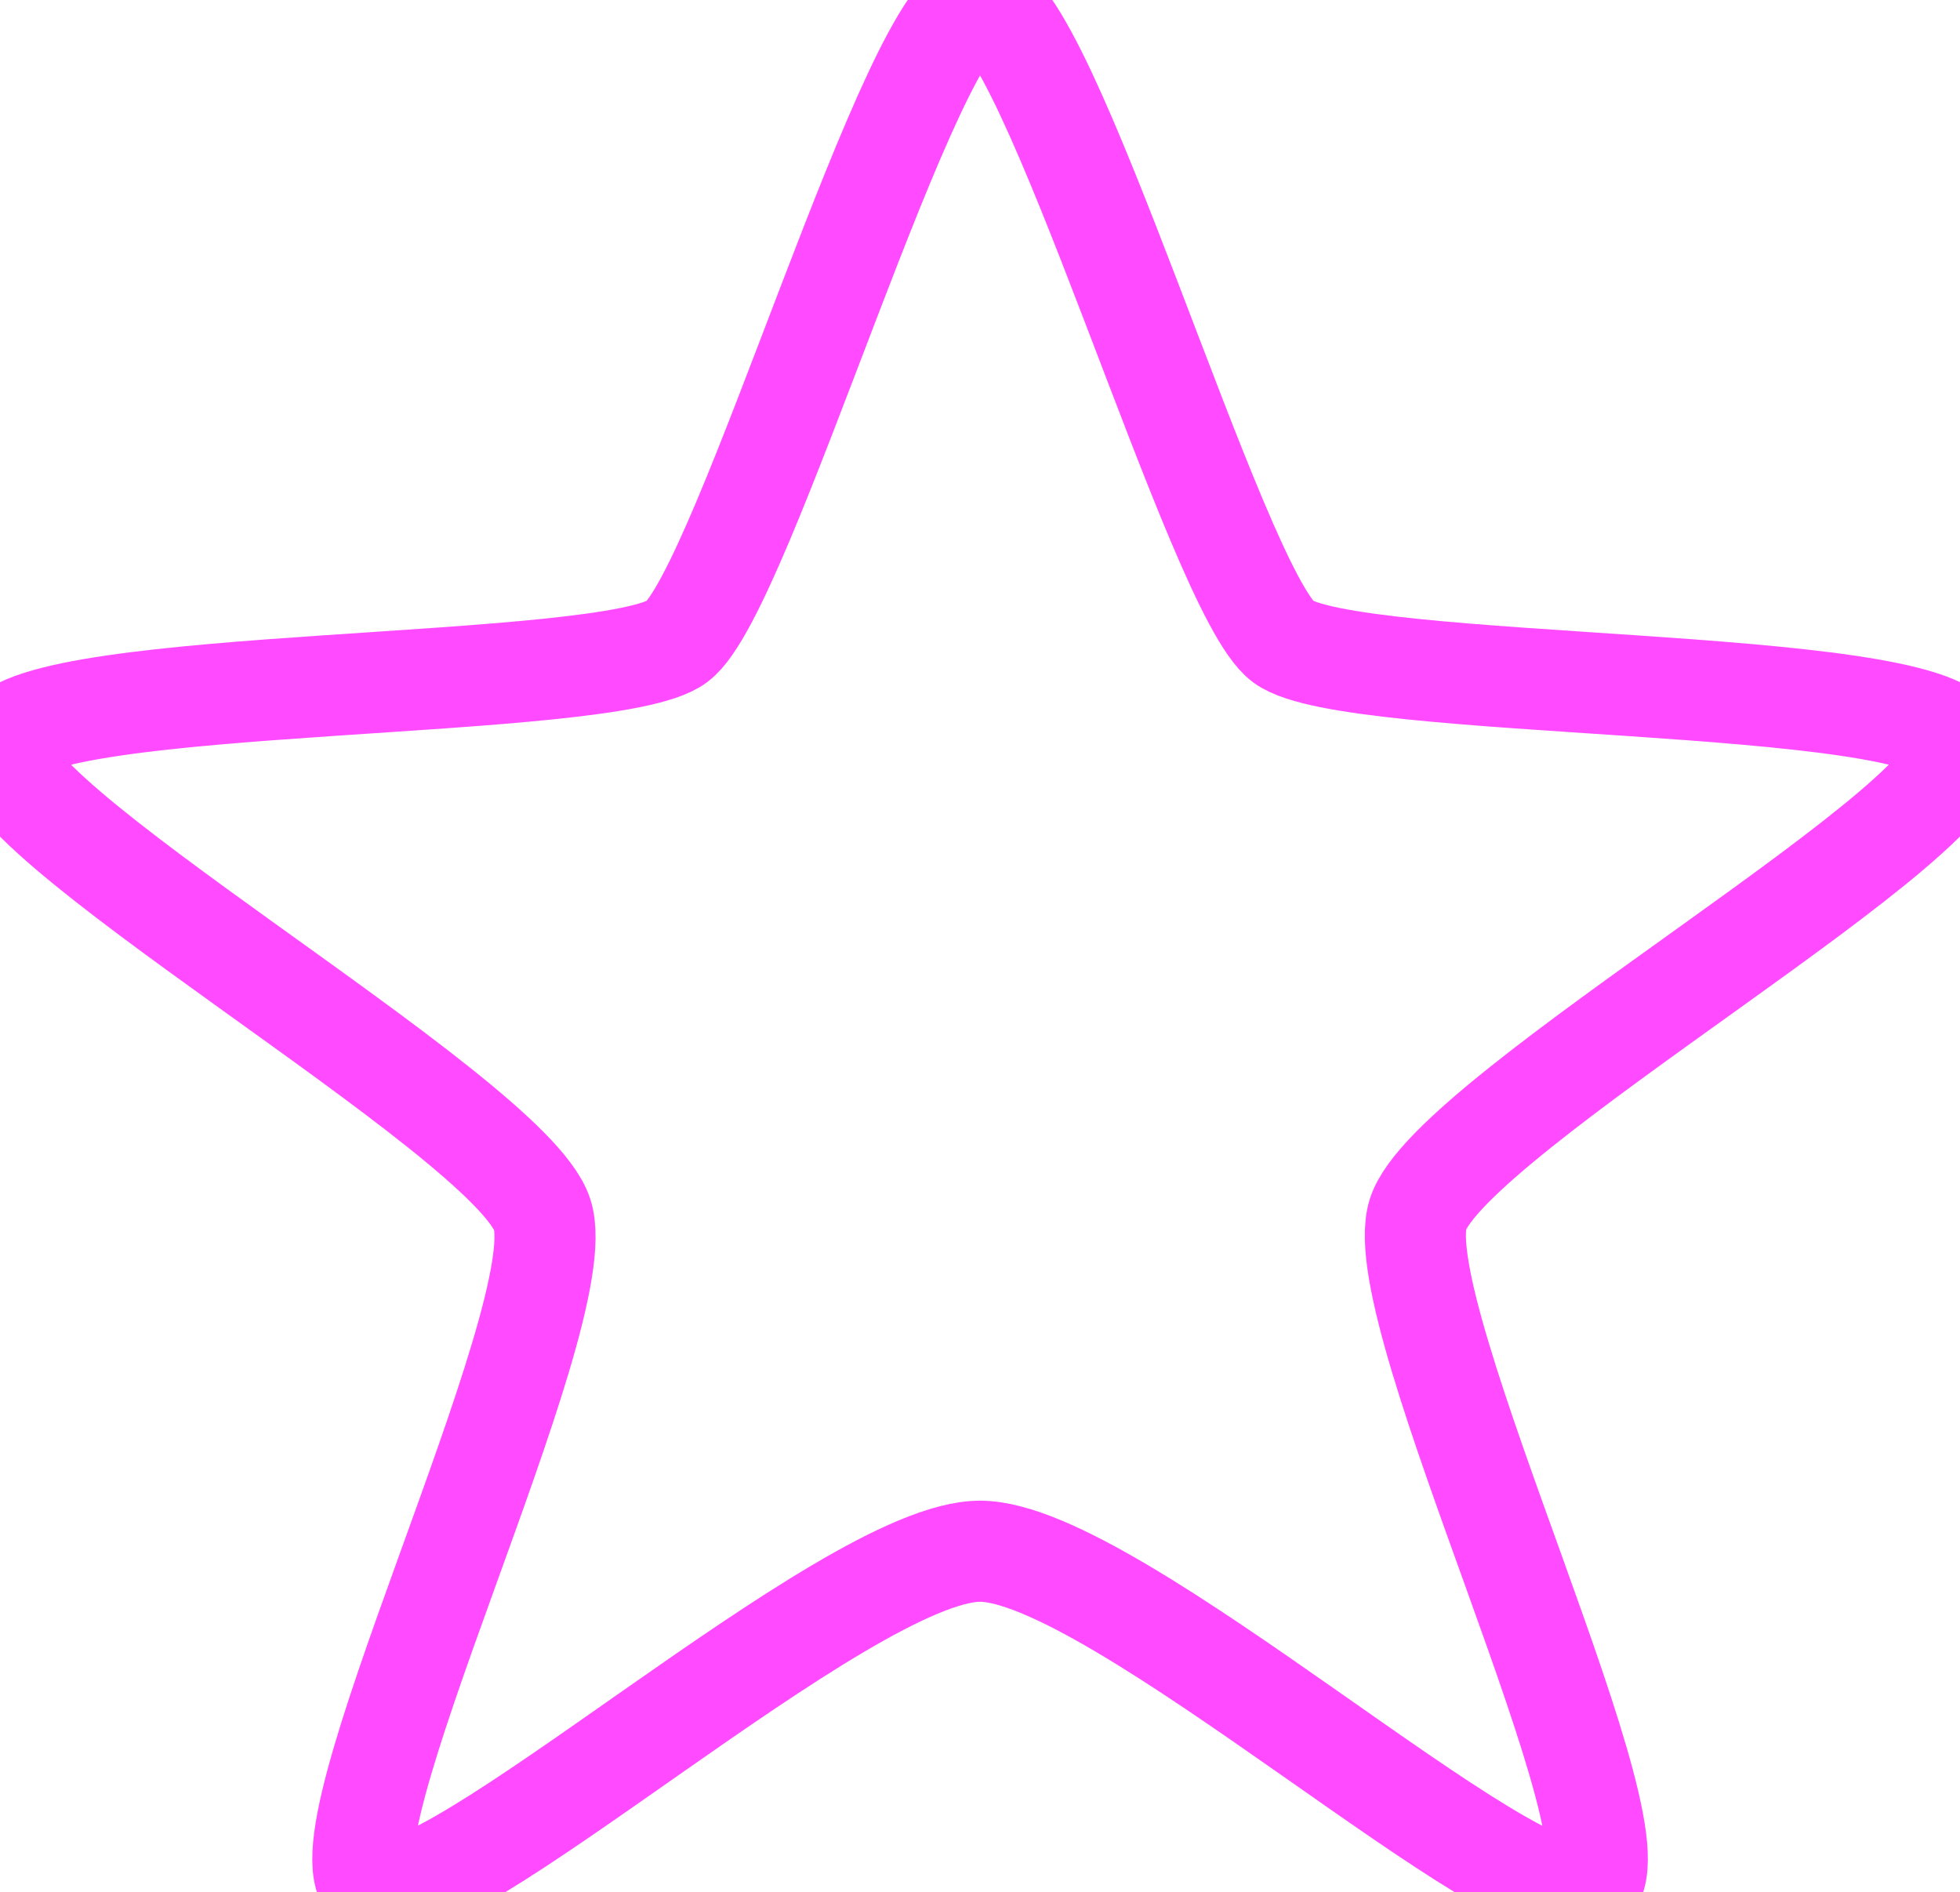
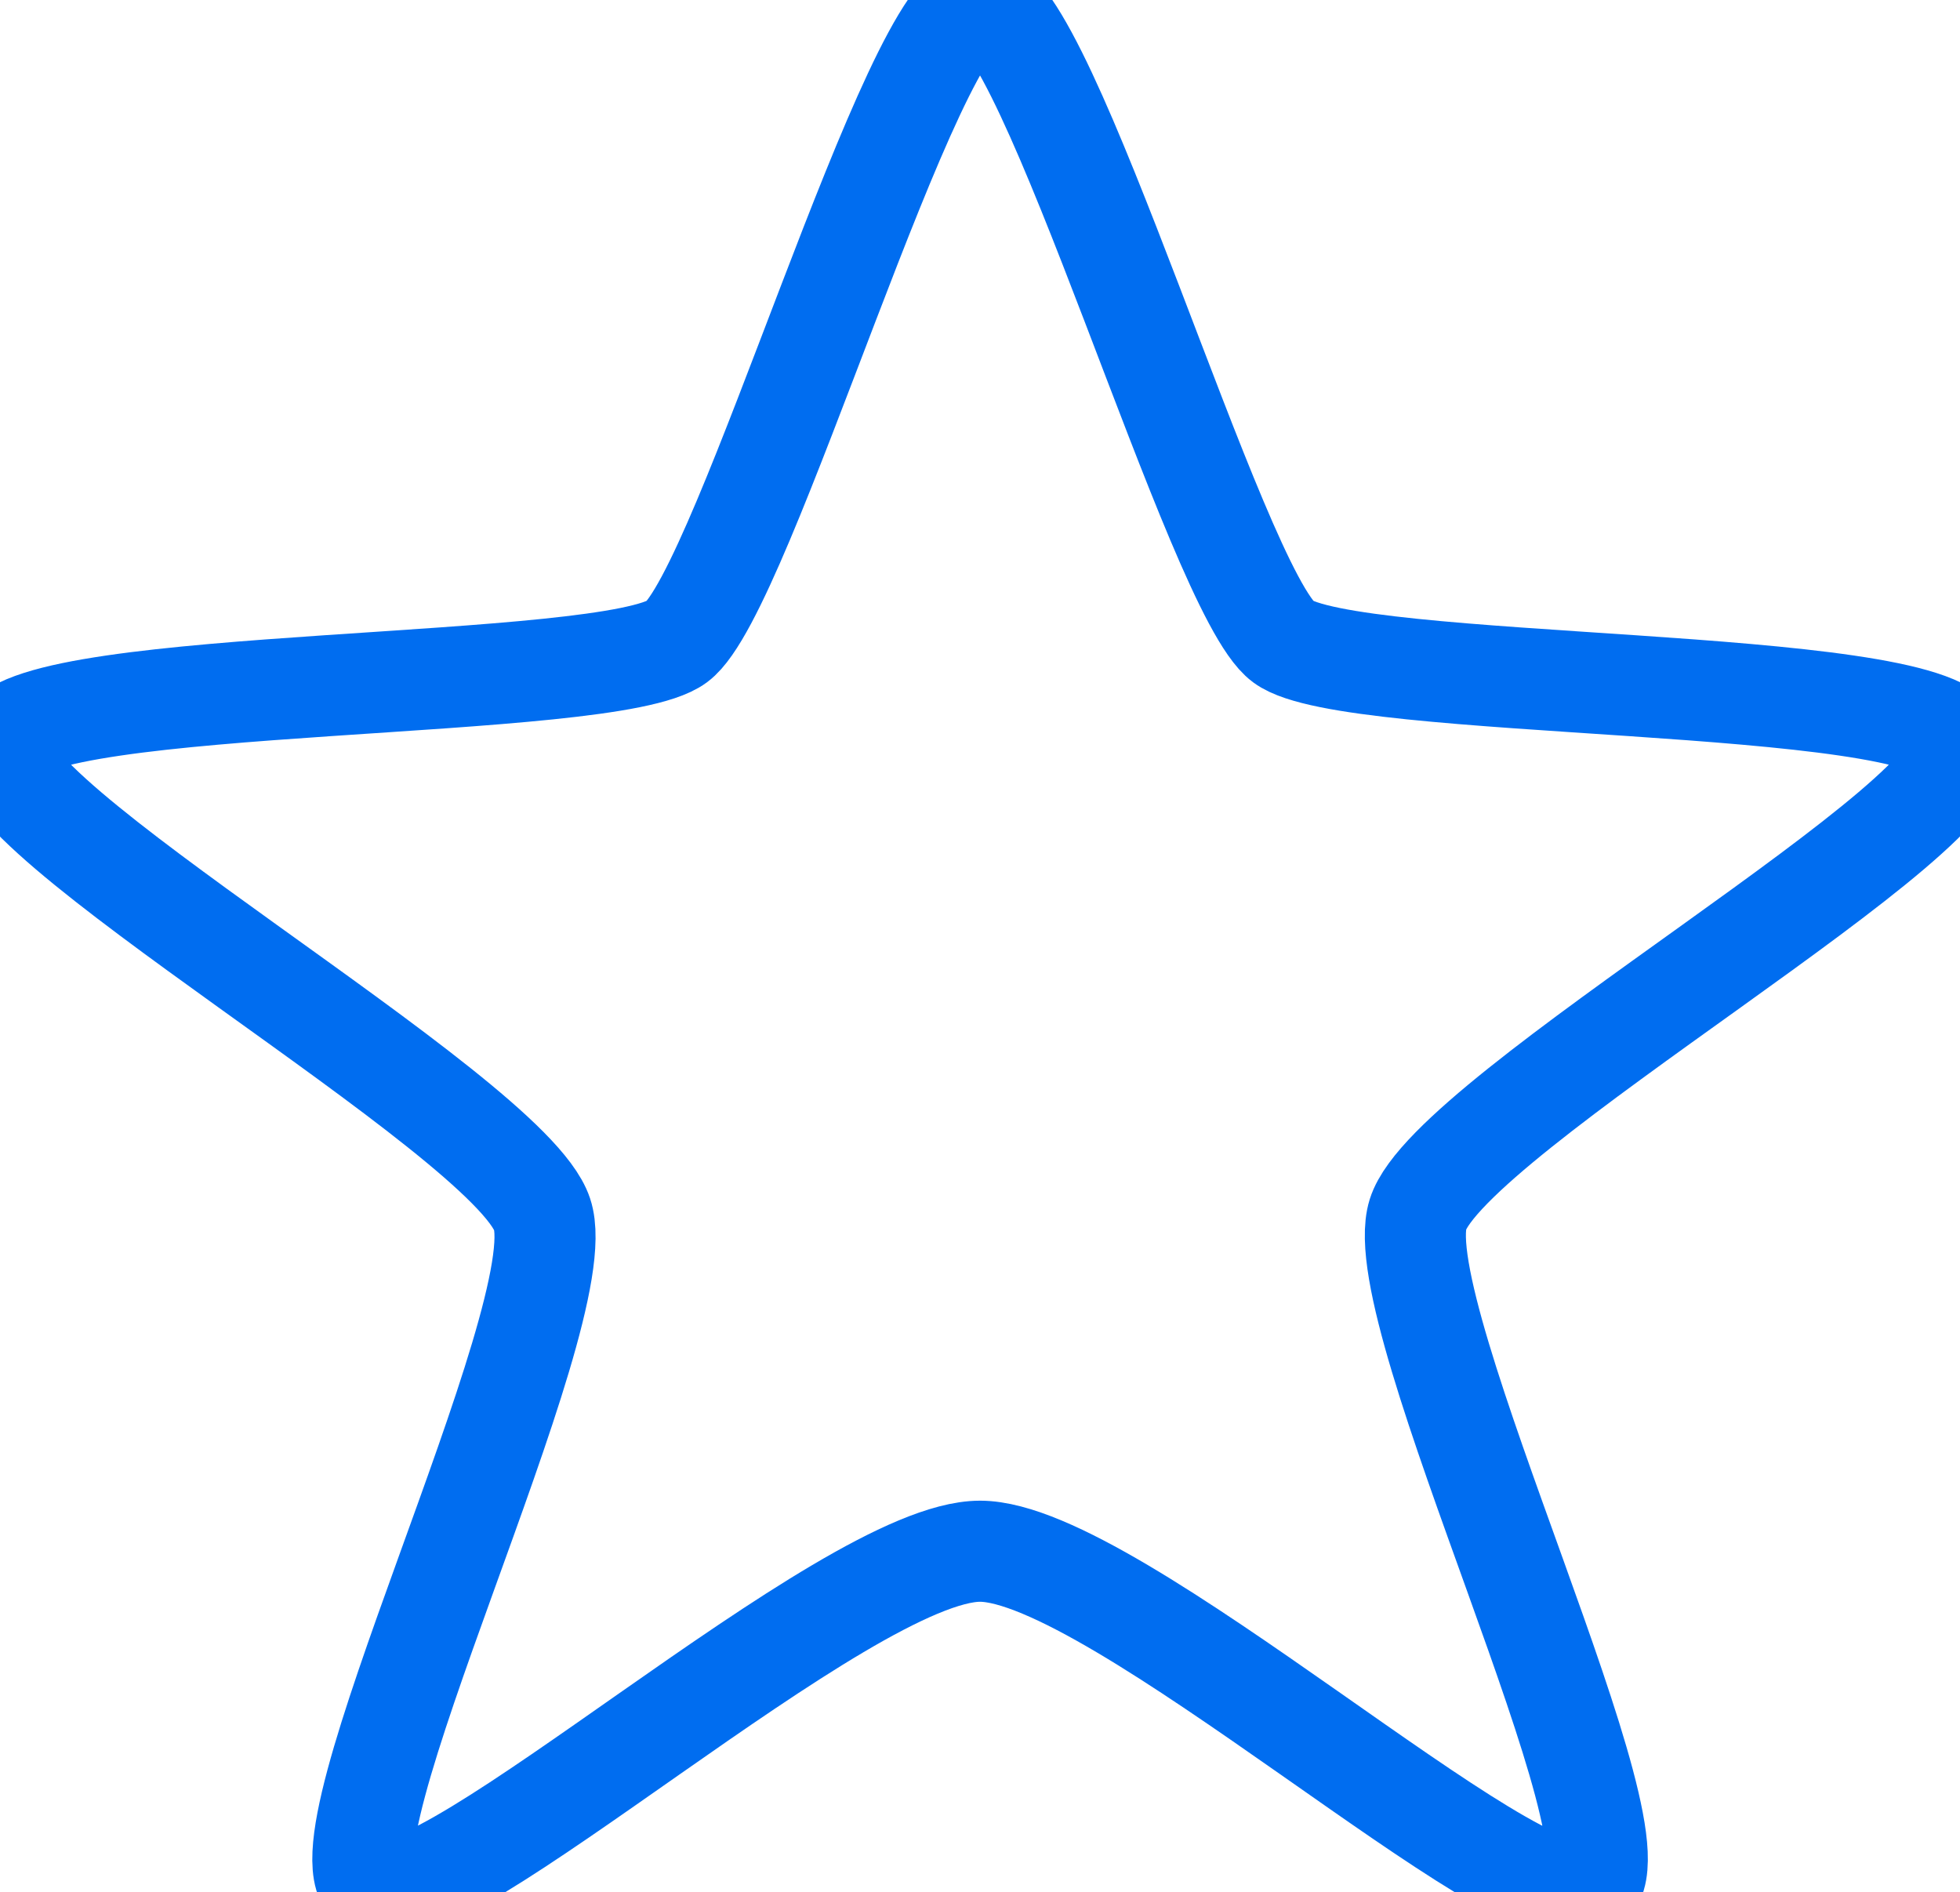
<svg xmlns="http://www.w3.org/2000/svg" width="15.396mm" height="14.86mm" viewBox="0 0 15.396 14.86" version="1.1" id="svg8">
  <defs id="defs2" />
  <g id="layer1" transform="translate(-0.7686656,-278.2013)">
-     <path style="fill:none;fill-opacity:1;fill-rule:evenodd;stroke:#ff4aff;stroke-width:0.794;stroke-linecap:round;stroke-linejoin:round;stroke-miterlimit:4;stroke-dasharray:none;stroke-opacity:1" d="m 16.14,284.035 c 0.265,0.529 -3.985,2.91 -4.233,3.704 -0.249,0.794 1.852,5.027 1.323,5.292 C 12.7,293.296 9.525,290.385 8.467,290.385 c -1.058,0 -4.233,2.91 -4.763,2.646 -0.529,-0.265 1.587,-4.498 1.323,-5.292 C 4.763,286.946 0.529,284.565 0.794,284.035 c 0.265,-0.529 4.763,-0.401 5.292,-0.794 0.529,-0.393 1.852,-5.027 2.381,-5.027 0.529,0 1.852,4.634 2.381,5.027 0.529,0.393 5.027,0.265 5.292,0.794 z" id="path825" />
+     <path style="fill:none;fill-opacity:1;fill-rule:evenodd;stroke:#006df0;stroke-width:0.794;stroke-linecap:round;stroke-linejoin:round;stroke-miterlimit:4;stroke-dasharray:none;stroke-opacity:1" d="m 16.14,284.035 c 0.265,0.529 -3.985,2.91 -4.233,3.704 -0.249,0.794 1.852,5.027 1.323,5.292 C 12.7,293.296 9.525,290.385 8.467,290.385 c -1.058,0 -4.233,2.91 -4.763,2.646 -0.529,-0.265 1.587,-4.498 1.323,-5.292 C 4.763,286.946 0.529,284.565 0.794,284.035 c 0.265,-0.529 4.763,-0.401 5.292,-0.794 0.529,-0.393 1.852,-5.027 2.381,-5.027 0.529,0 1.852,4.634 2.381,5.027 0.529,0.393 5.027,0.265 5.292,0.794 z" id="path825" />
  </g>
</svg>
